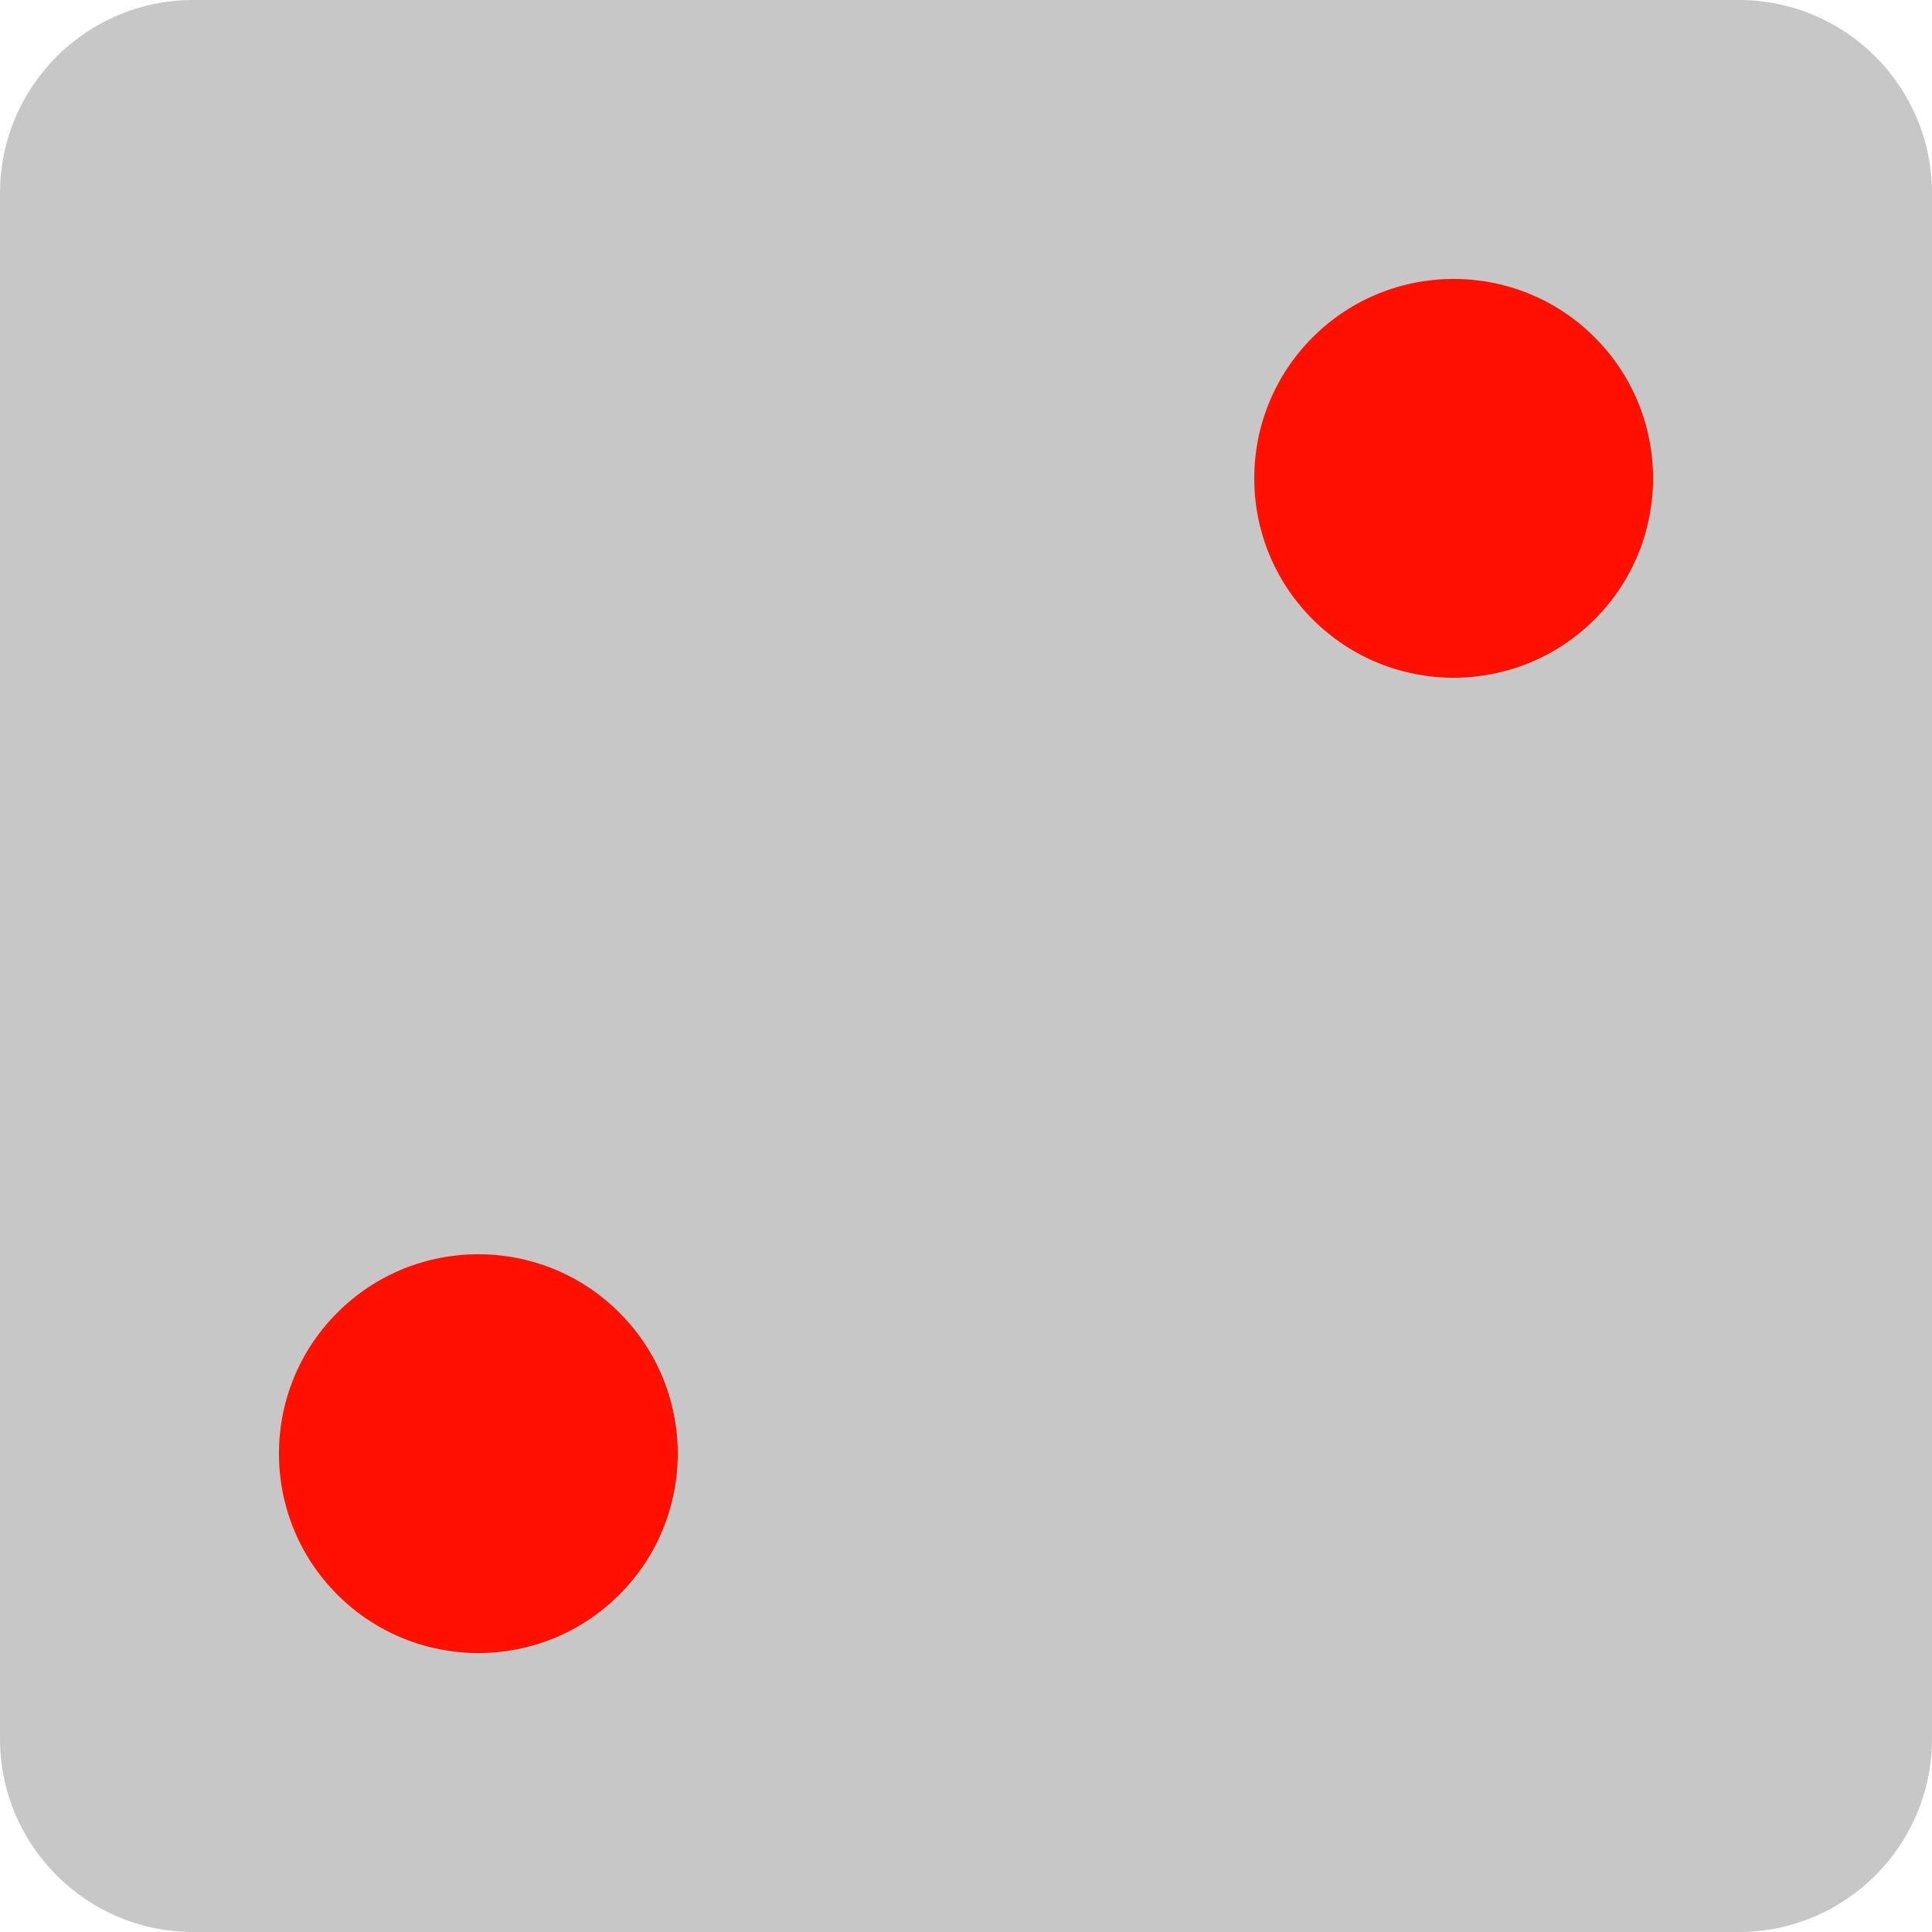
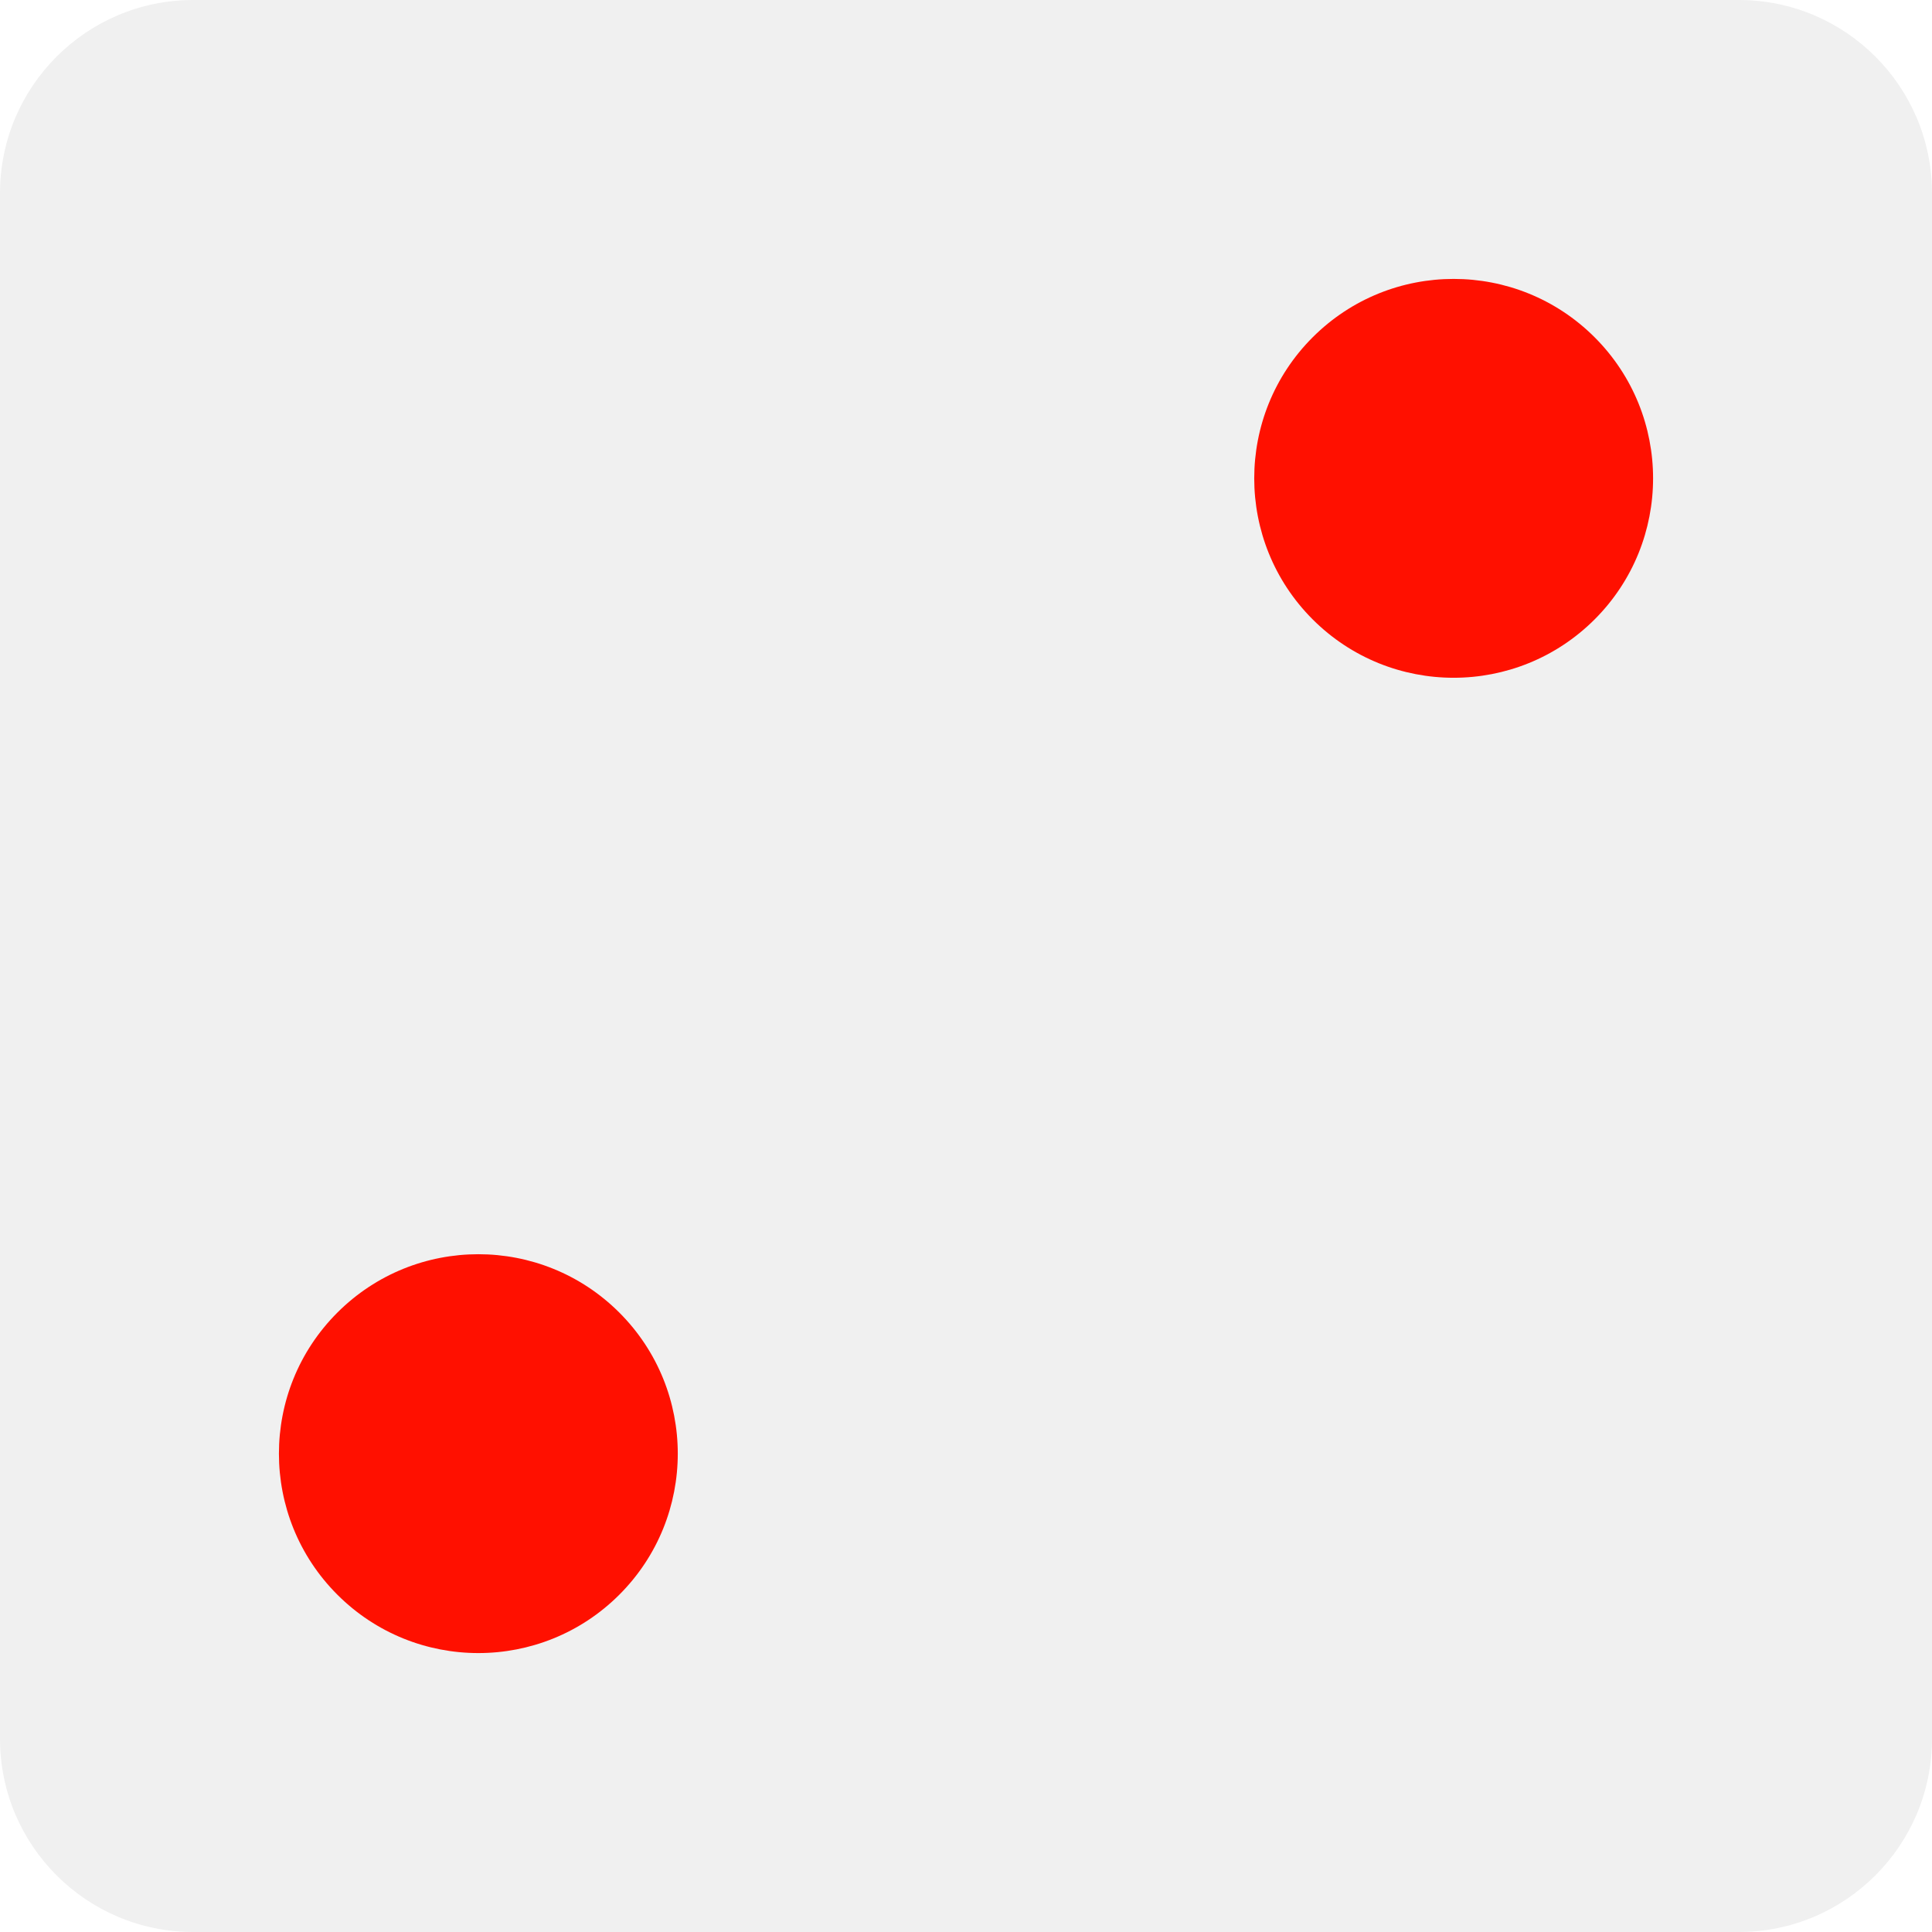
<svg xmlns="http://www.w3.org/2000/svg" width="100%" height="100%" viewBox="0 0 128 128" version="1.1" xml:space="preserve" style="fill-rule:evenodd;clip-rule:evenodd;stroke-linejoin:round;stroke-miterlimit:2;">
-   <path d="M128,12.8C128,5.735 122.265,0 115.2,0L12.8,0C5.735,0 0,5.735 0,12.8L0,115.2C0,122.265 5.735,128 12.8,128L115.2,128C122.265,128 128,122.265 128,115.2L128,12.8Z" style="fill:rgb(199,199,199);" />
+   <path d="M128,12.8C128,5.735 122.265,0 115.2,0L12.8,0C5.735,0 0,5.735 0,12.8L0,115.2C0,122.265 5.735,128 12.8,128L115.2,128C122.265,128 128,122.265 128,115.2L128,12.8Z" style="fill:rgb(240,240,240);" />
  <g transform="matrix(0.570092,0.570092,-0.570092,0.570092,95.7082,-43.9068)">
    <circle cx="66.83" cy="65.777" r="16.388" style="fill:rgb(255,16,0);" />
  </g>
  <g transform="matrix(0.570092,0.570092,-0.570092,0.570092,31.0917,20.7097)">
    <circle cx="66.83" cy="65.777" r="16.388" style="fill:rgb(255,16,0);" />
  </g>
</svg>
